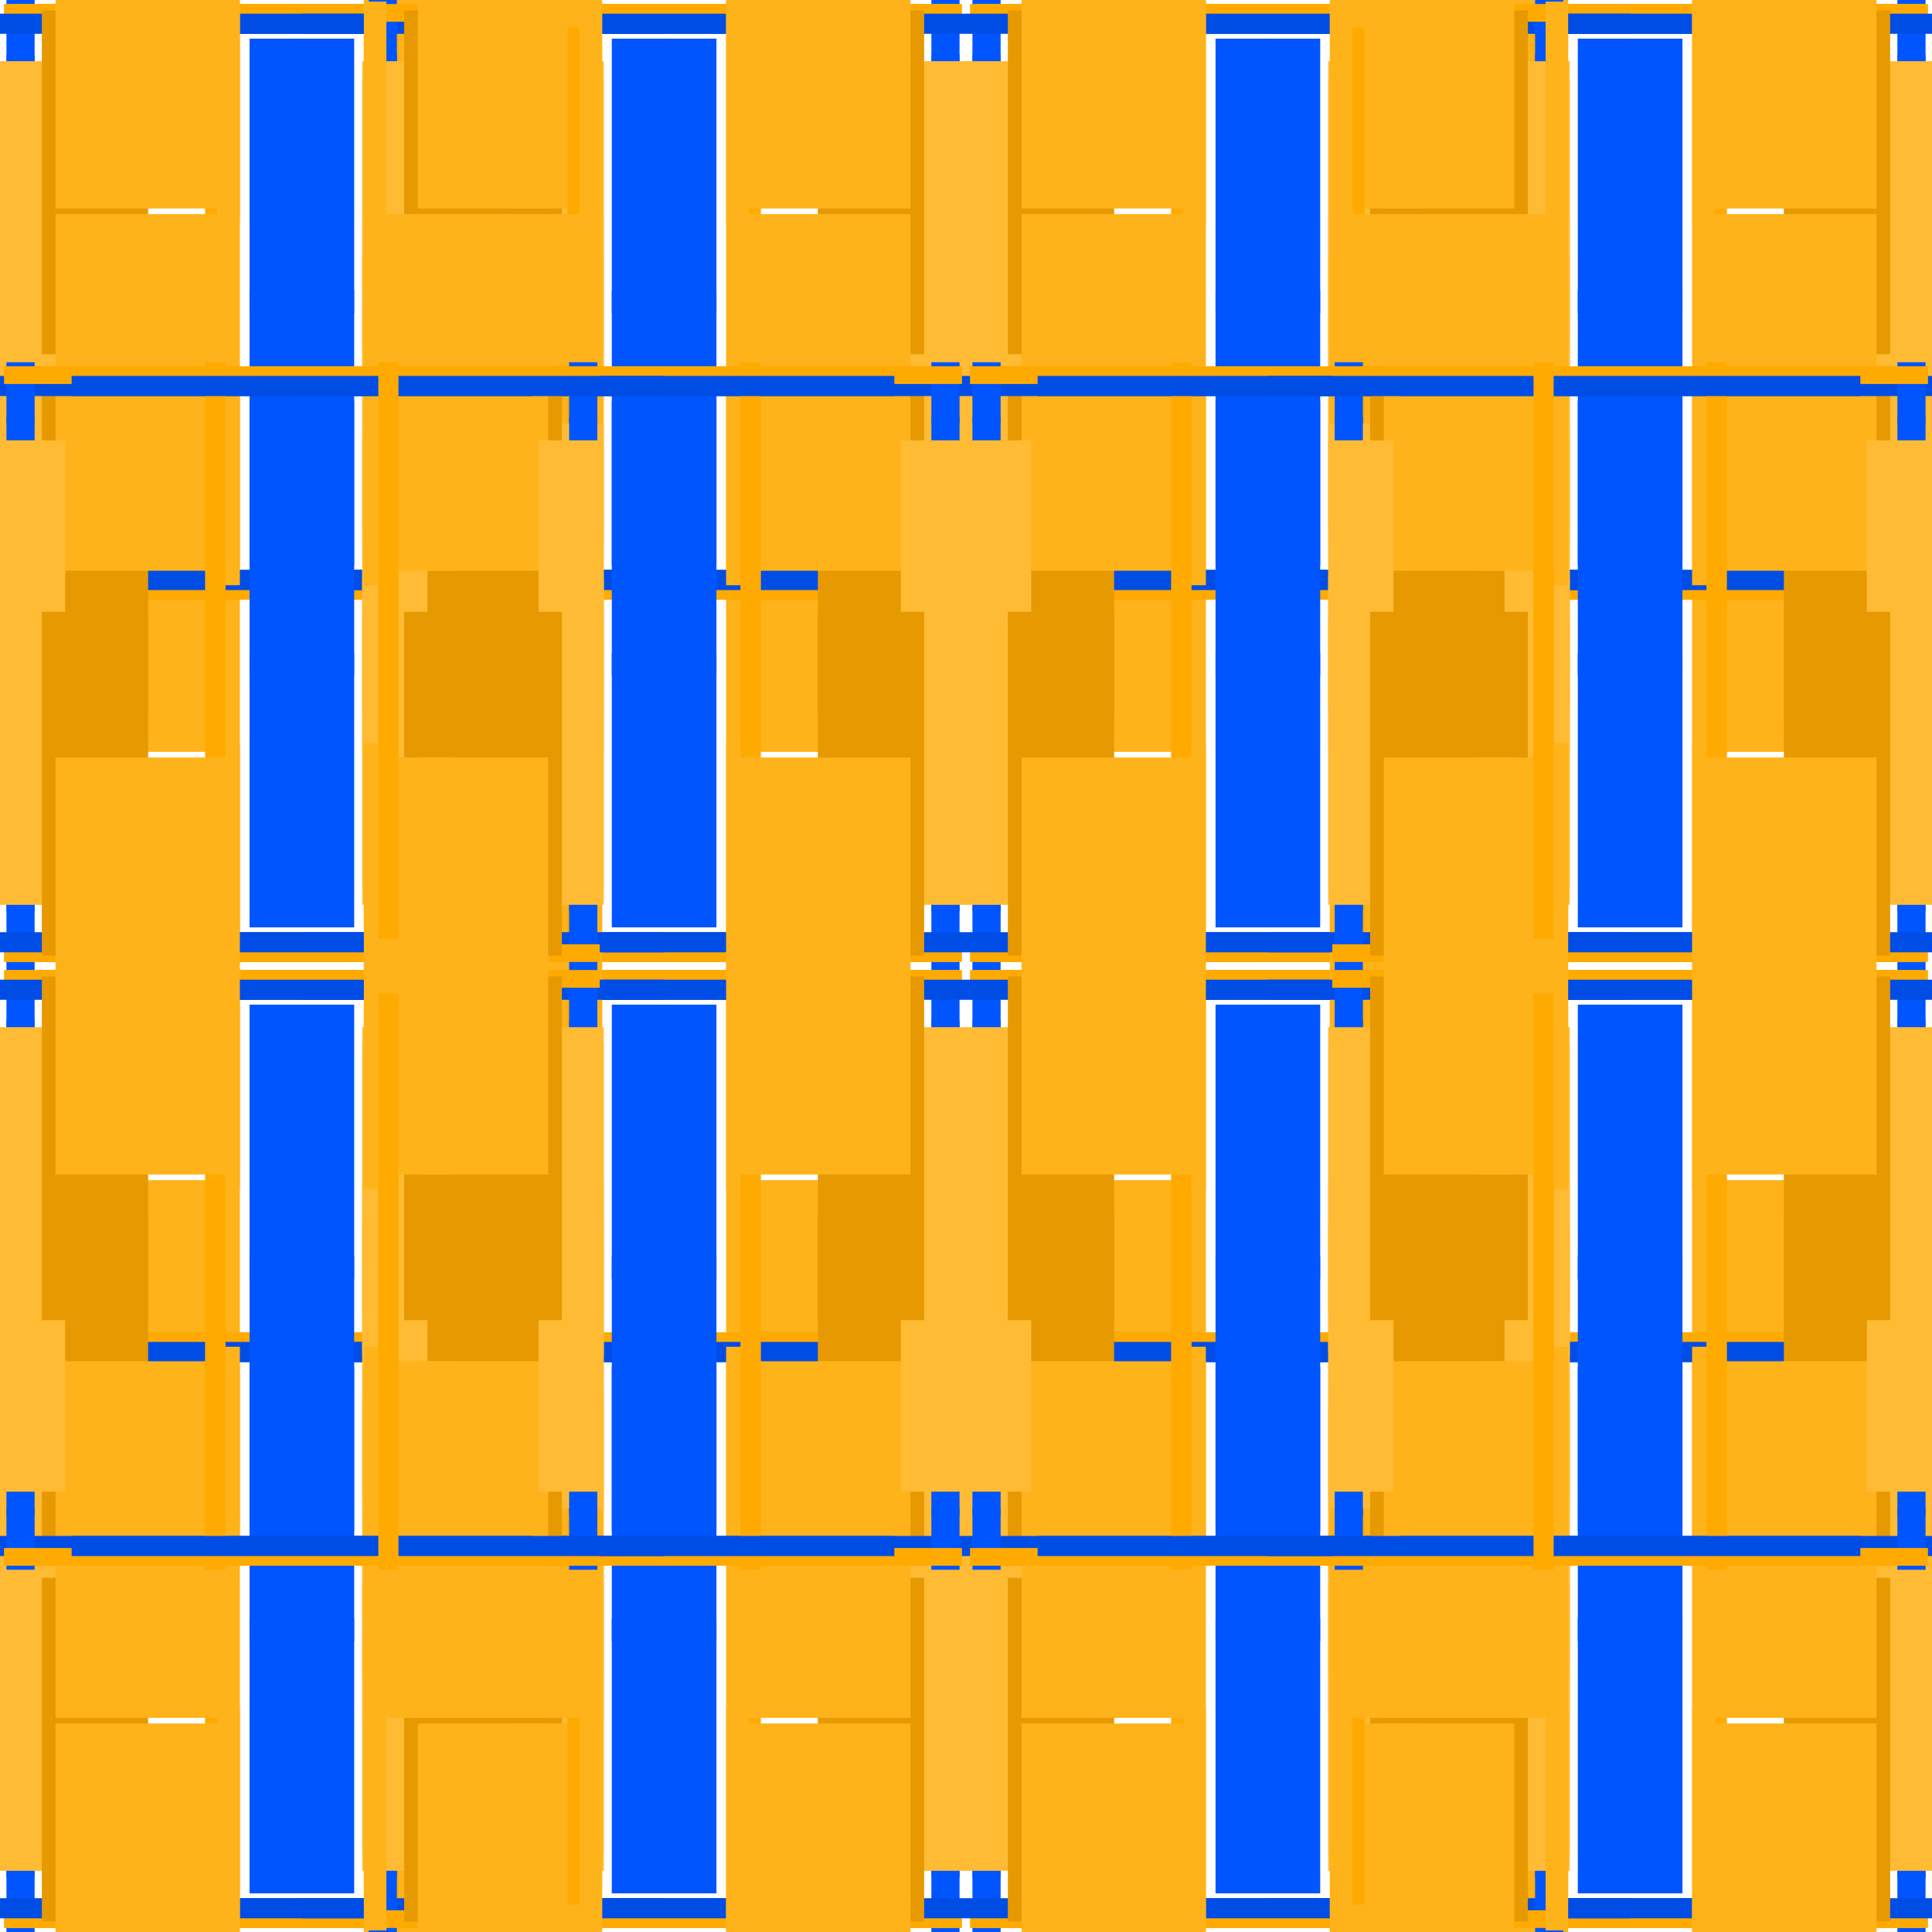
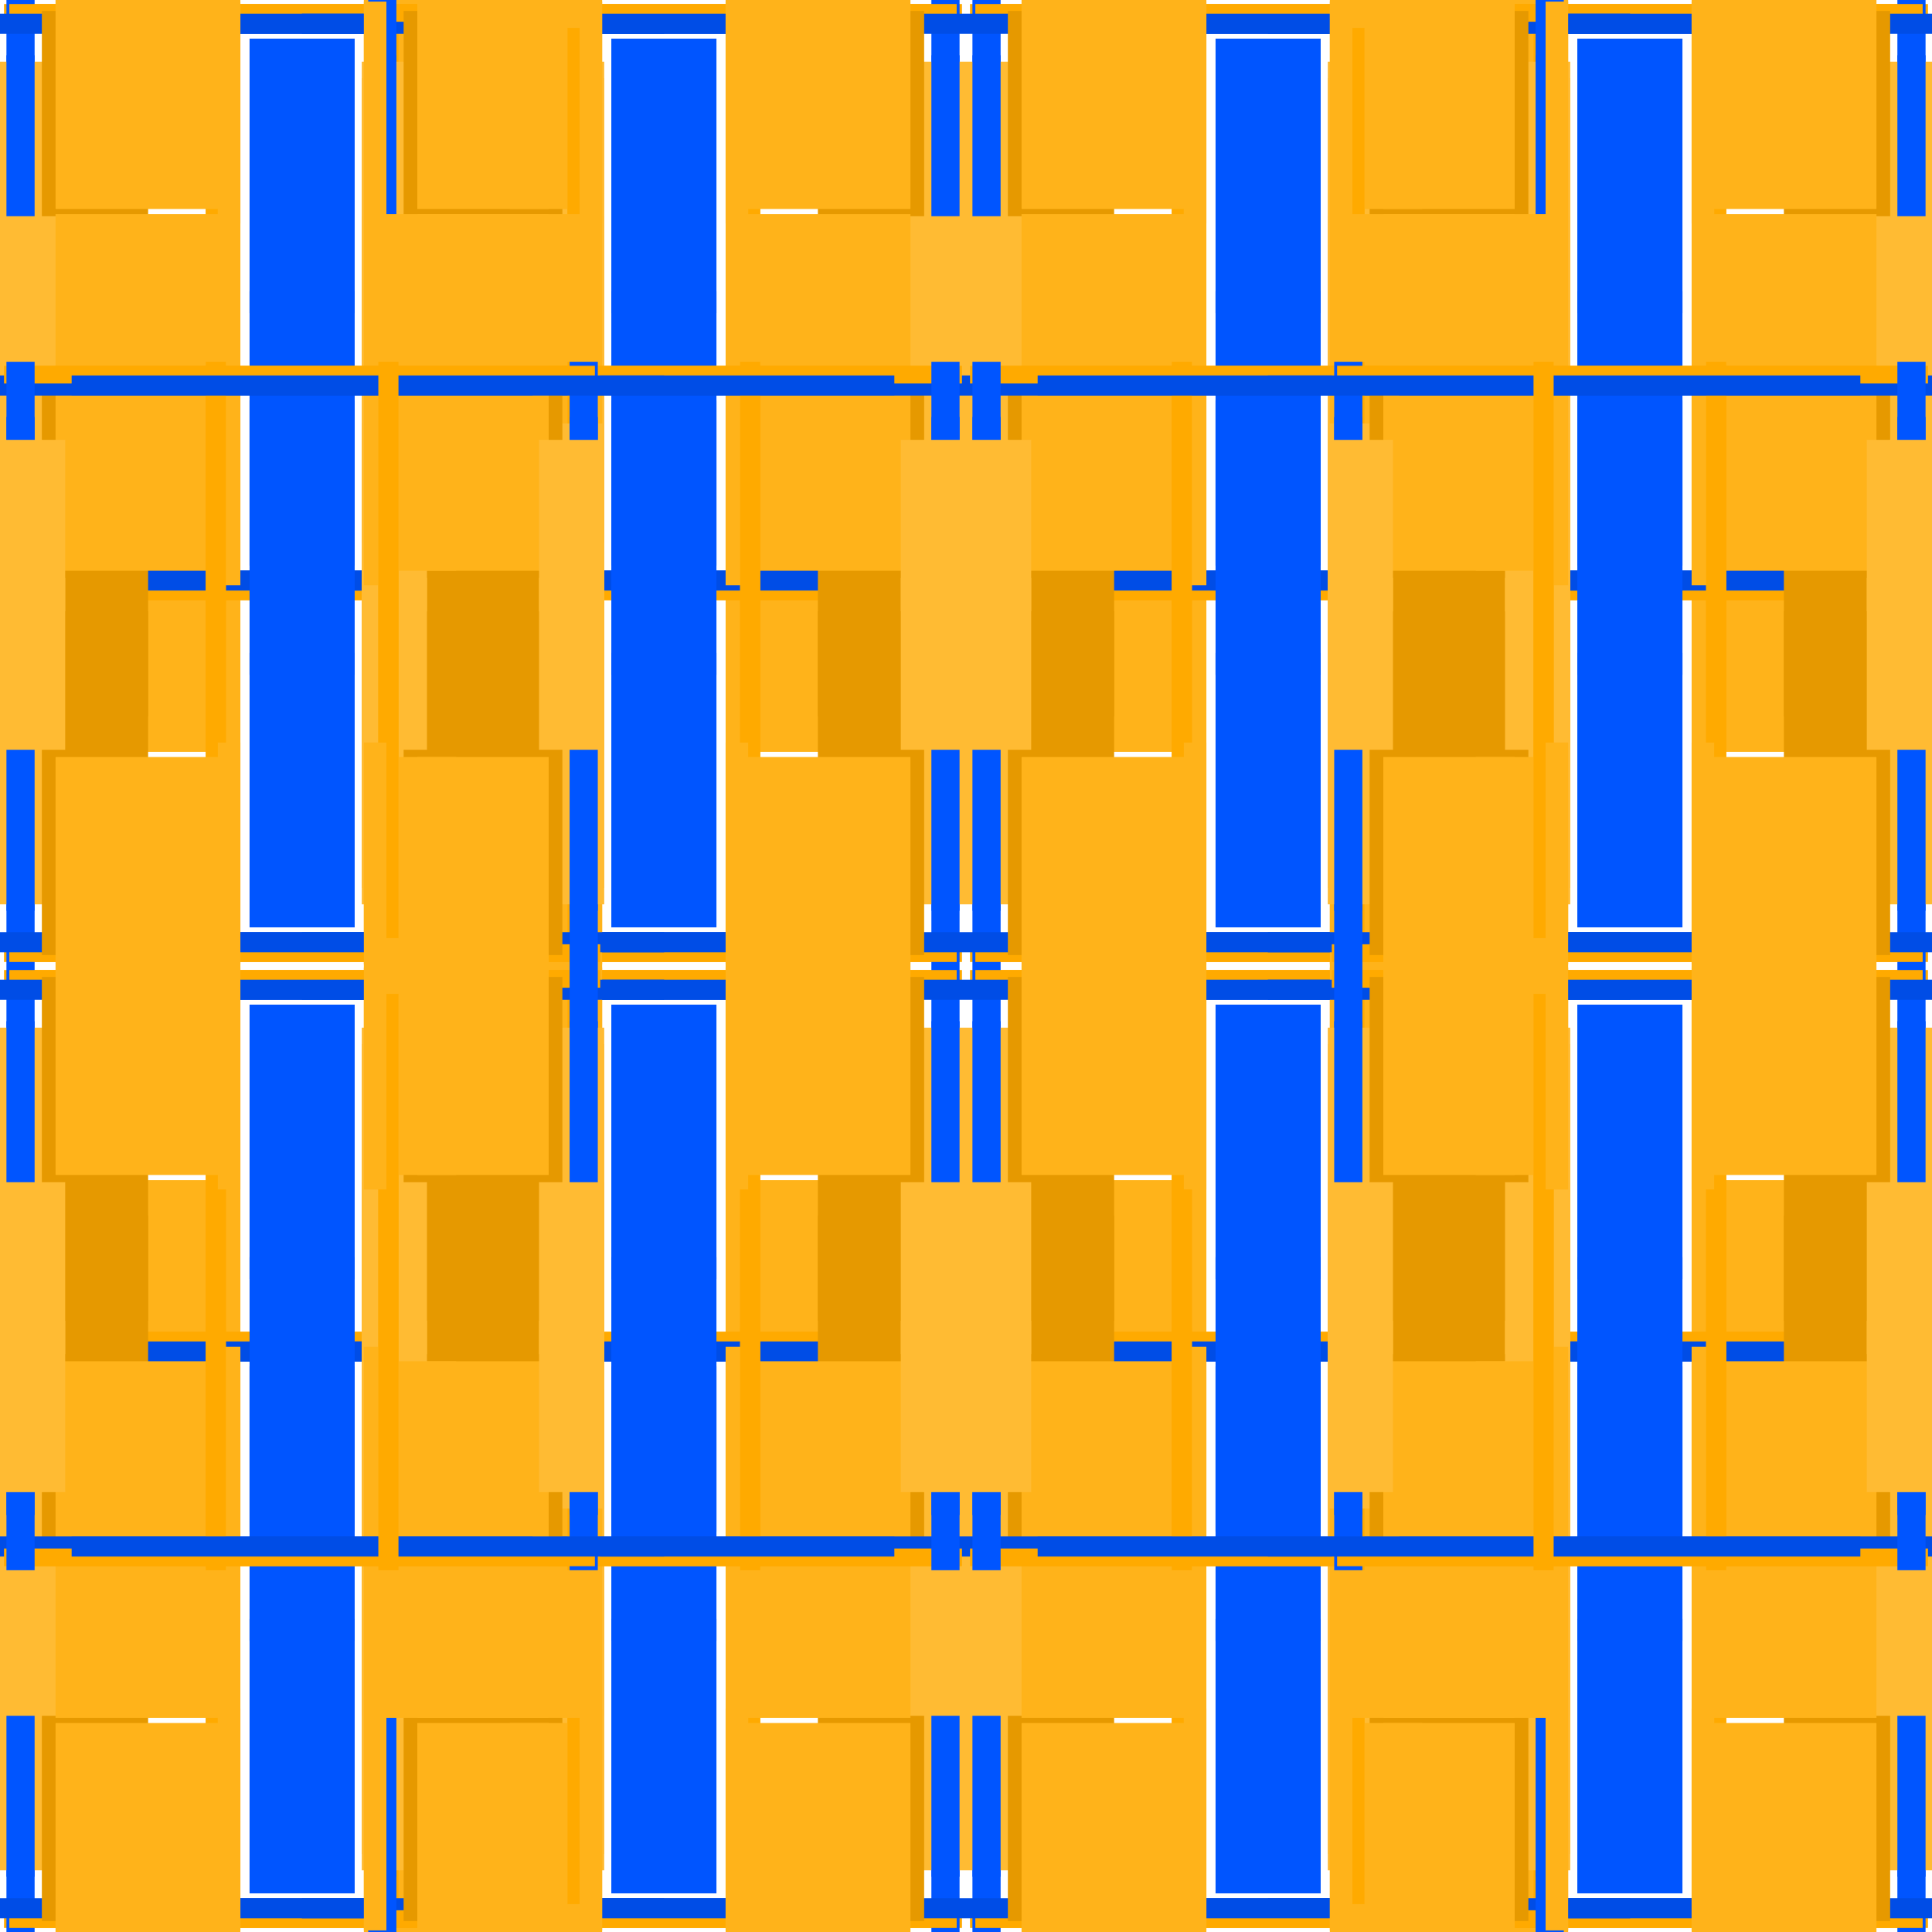
<svg xmlns="http://www.w3.org/2000/svg" xmlns:xlink="http://www.w3.org/1999/xlink" width="100%" height="100%" viewBox="0 0 2400 2400" style="stroke-width:0;background-color:#121212">
  <symbol id="quad3">
    <symbol id="quad2">
      <symbol id="quad1">
        <symbol id="quad0">
-           <rect x="452" y="473" width="28" height="725" rx="0" style="fill:hsl(40,100%,55%);fill-opacity:1" transform="rotate(0 0 0)translate(0 0)skewX(0)skewY(0)scale(1 1)" />"/&gt;<rect x="310" y="48" width="124" height="341" rx="0" style="fill:hsl(220,100%,50%);fill-opacity:1" transform="rotate(0 0 0)translate(0 0)skewX(0)skewY(0)scale(1 1)" />"/&gt;<rect x="8" y="-48" width="35" height="730" rx="0" style="fill:hsl(220,100%,50%);fill-opacity:1" transform="rotate(0 0 0)translate(0 0)skewX(0)skewY(0)scale(1 1)" />"/&gt;<rect x="-82" y="97" width="163" height="385" rx="0" style="fill:hsl(40,100%,60%);fill-opacity:1" transform="rotate(0 0 0)translate(0 0)skewX(0)skewY(0)scale(1 1)" />"/&gt;<rect x="5" y="5" width="734" height="22" rx="0" style="fill:hsl(40,100%,50%);fill-opacity:1" transform="rotate(0 0 0)translate(0 0)skewX(0)skewY(0)scale(1 1)" />"/&gt;<rect x="-16" y="319" width="133" height="355" rx="0" style="fill:hsl(40,100%,60%);fill-opacity:1" transform="rotate(0 0 0)translate(0 0)skewX(0)skewY(0)scale(1 1)" />"/&gt;<rect x="89" y="17" width="736" height="25" rx="0" style="fill:hsl(220,100%,45%);fill-opacity:1" transform="rotate(0 0 0)translate(0 0)skewX(0)skewY(0)scale(1 1)" />"/&gt;<rect x="52" y="310" width="132" height="427" rx="0" style="fill:hsl(40,100%,45%);fill-opacity:1" transform="rotate(0 0 0)translate(0 0)skewX(0)skewY(0)scale(1 1)" />"/&gt;<rect x="470" y="-15" width="25" height="731" rx="0" style="fill:hsl(40,100%,50%);fill-opacity:1" transform="rotate(0 0 0)translate(0 0)skewX(0)skewY(0)scale(1 1)" />"/&gt;<rect x="69" y="491" width="221" height="443" rx="0" style="fill:hsl(40,100%,55%);fill-opacity:1" transform="rotate(0 0 0)translate(0 0)skewX(0)skewY(0)scale(1 1)" />"/&gt;</symbol>
+           <rect x="5" y="5" width="734" height="22" rx="0" style="fill:hsl(40,100%,50%);fill-opacity:1" transform="rotate(0 0 0)translate(0 0)skewX(0)skewY(0)scale(1 1)" />"/&gt;<rect x="-16" y="319" width="133" height="355" rx="0" style="fill:hsl(40,100%,60%);fill-opacity:1" transform="rotate(0 0 0)translate(0 0)skewX(0)skewY(0)scale(1 1)" />"/&gt;<rect x="89" y="17" width="736" height="25" rx="0" style="fill:hsl(220,100%,45%);fill-opacity:1" transform="rotate(0 0 0)translate(0 0)skewX(0)skewY(0)scale(1 1)" />"/&gt;<rect x="52" y="310" width="132" height="427" rx="0" style="fill:hsl(40,100%,45%);fill-opacity:1" transform="rotate(0 0 0)translate(0 0)skewX(0)skewY(0)scale(1 1)" />"/&gt;<rect x="470" y="-15" width="25" height="731" rx="0" style="fill:hsl(40,100%,50%);fill-opacity:1" transform="rotate(0 0 0)translate(0 0)skewX(0)skewY(0)scale(1 1)" />"/&gt;<rect x="69" y="491" width="221" height="443" rx="0" style="fill:hsl(40,100%,55%);fill-opacity:1" transform="rotate(0 0 0)translate(0 0)skewX(0)skewY(0)scale(1 1)" />"/&gt;<rect x="452" y="473" width="28" height="725" rx="0" style="fill:hsl(40,100%,55%);fill-opacity:1" transform="rotate(0 0 0)translate(0 0)skewX(0)skewY(0)scale(1 1)" />"/&gt;<rect x="310" y="48" width="124" height="341" rx="0" style="fill:hsl(220,100%,50%);fill-opacity:1" transform="rotate(0 0 0)translate(0 0)skewX(0)skewY(0)scale(1 1)" />"/&gt;<rect x="8" y="-48" width="35" height="730" rx="0" style="fill:hsl(220,100%,50%);fill-opacity:1" transform="rotate(0 0 0)translate(0 0)skewX(0)skewY(0)scale(1 1)" />"/&gt;<rect x="-82" y="97" width="163" height="385" rx="0" style="fill:hsl(40,100%,60%);fill-opacity:1" transform="rotate(0 0 0)translate(0 0)skewX(0)skewY(0)scale(1 1)" />"/&gt;</symbol>
        <g>
          <use xlink:href="#quad0" />
        </g>
-         <g transform="scale(-1 1) translate(-750 0)">
+         <g transform="scale(-1 1) translate(-750.6 0)">
          <use xlink:href="#quad0" />
        </g>
-         <g transform="scale(-1 -1) translate(-750 -750)">
+         <g transform="scale(-1 -1) translate(-750.6 -750.6)">
          <use xlink:href="#quad0" />
        </g>
-         <g transform="scale(1 -1) translate(0 -750)">
+         <g transform="scale(1 -1) translate(0 -750.6)">
          <use xlink:href="#quad0" />
        </g>
      </symbol>
      <g>
        <use xlink:href="#quad1" />
      </g>
      <g transform="scale(-1 1) translate(-1200 0)">
        <use xlink:href="#quad1" />
      </g>
      <g transform="scale(-1 -1) translate(-1200 -1200)">
        <use xlink:href="#quad1" />
      </g>
      <g transform="scale(1 -1) translate(0 -1200)">
        <use xlink:href="#quad1" />
      </g>
    </symbol>
    <g>
      <use xlink:href="#quad2" />
    </g>
    <g transform="scale(-1 1) translate(-2400 0)">
      <use xlink:href="#quad2" />
    </g>
    <g transform="scale(-1 -1) translate(-2400 -2400)">
      <use xlink:href="#quad2" />
    </g>
    <g transform="scale(1 -1) translate(0 -2400)">
      <use xlink:href="#quad2" />
    </g>
  </symbol>
  <g transform="scale(1 1)">
    <use xlink:href="#quad3" />
  </g>
</svg>
